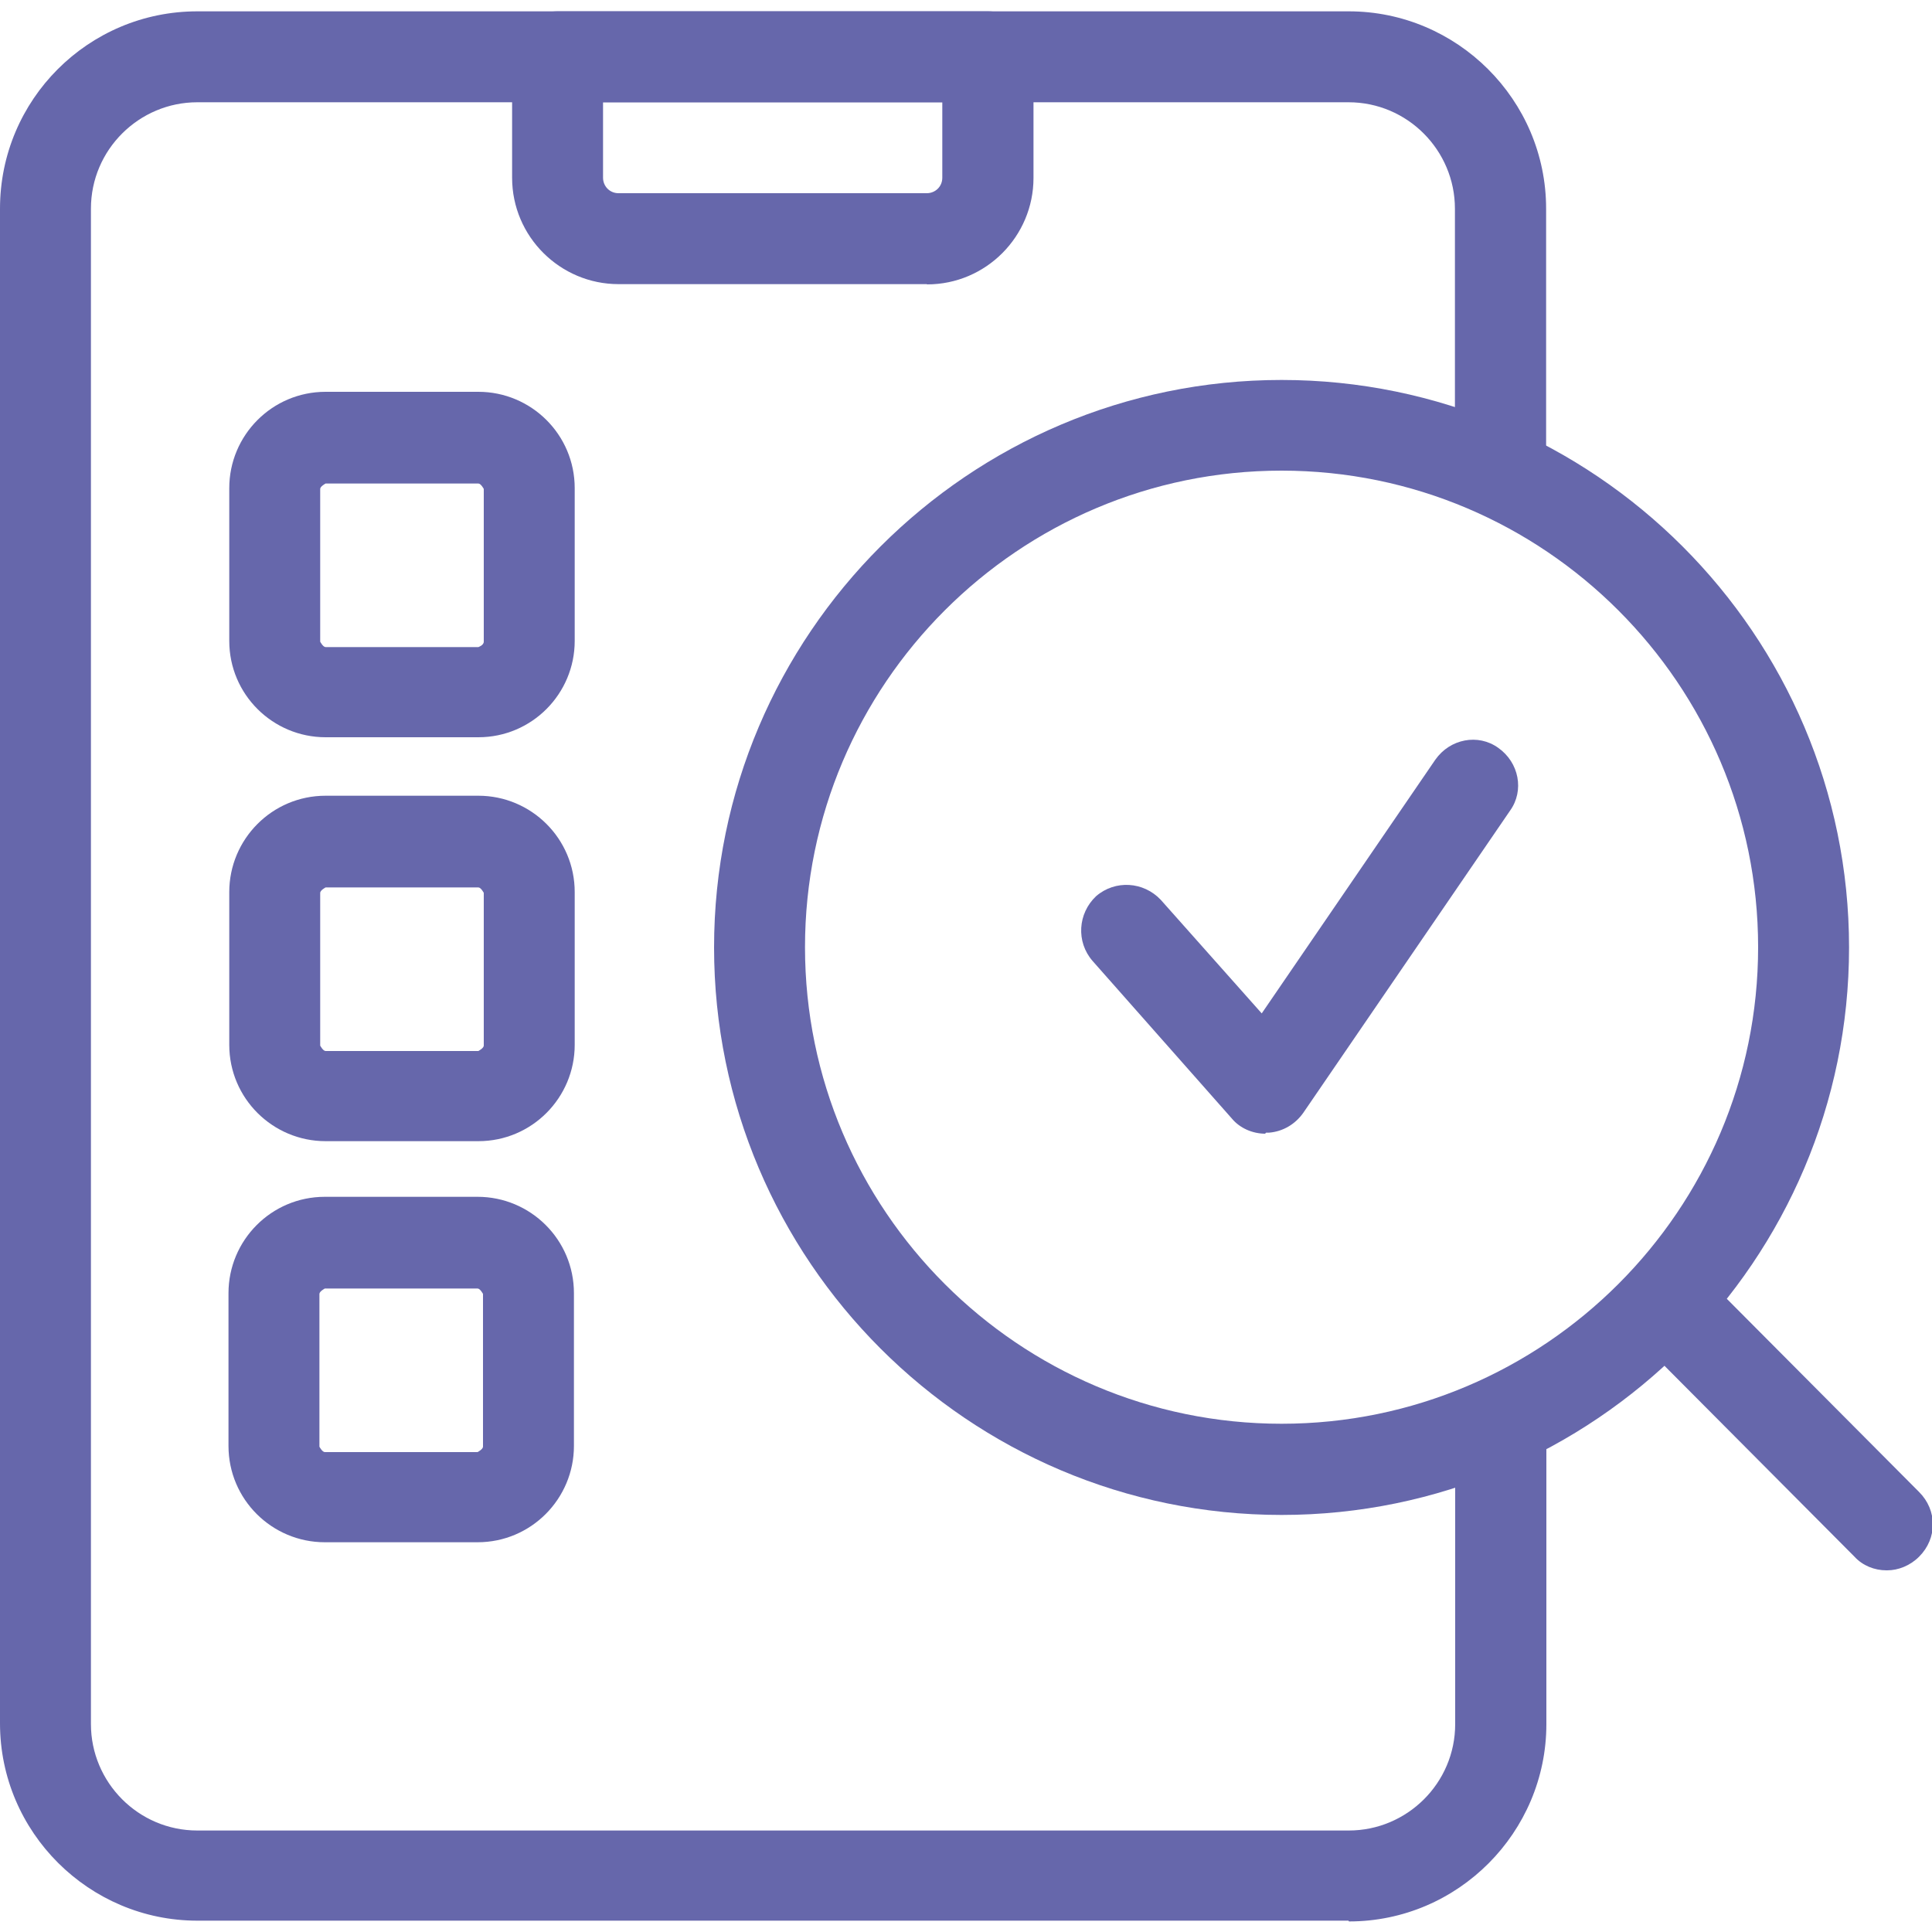
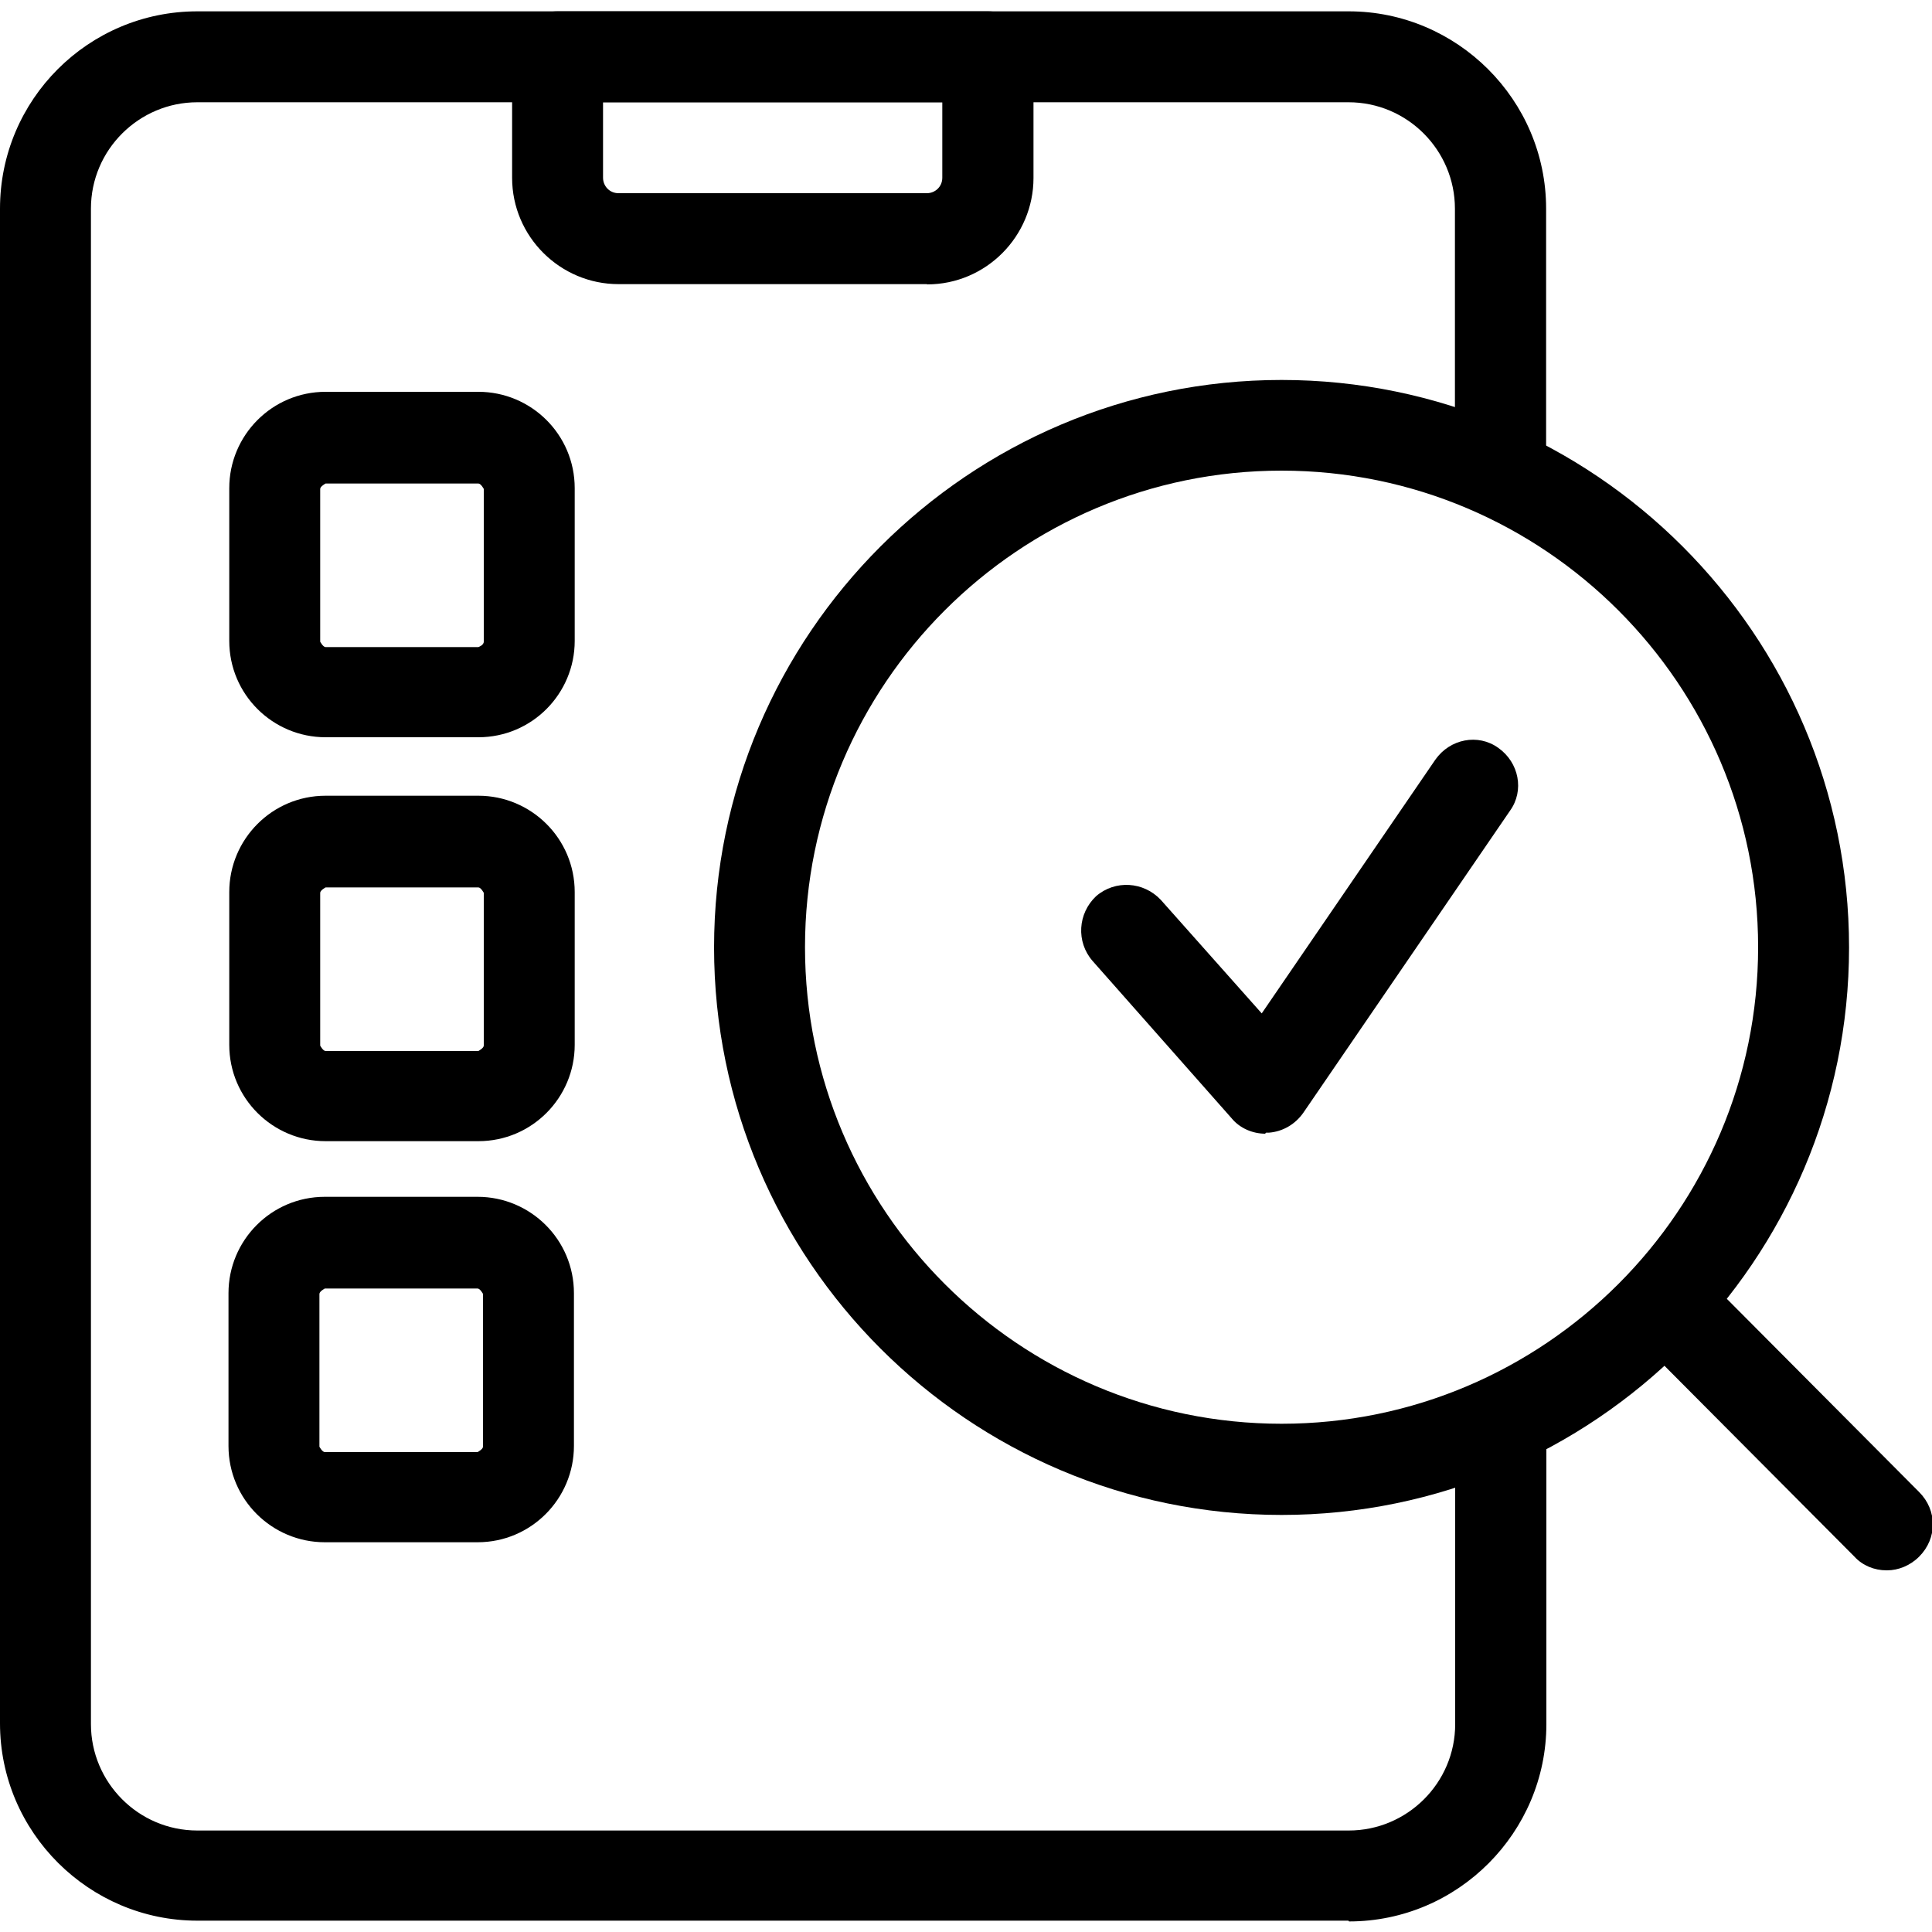
<svg xmlns="http://www.w3.org/2000/svg" id="uuid-06d9f778-81e4-4107-a8dd-a094aed2e2a6" data-name="레이어 2" viewBox="0 0 75 75">
  <defs>
    <style>
      .uuid-7ed58f1d-89c6-415d-bd8d-0483e1c0c9c0 {
        fill: none;
      }

      .uuid-7ed58f1d-89c6-415d-bd8d-0483e1c0c9c0, .uuid-75af35e5-2951-4938-9d70-c525a010604e {
        stroke-width: 0px;
      }

      .uuid-a09931ed-708b-4ce7-a8f4-16e8e9f2f368 {
        clip-path: url(#uuid-128f55b4-750a-4aa6-88d7-222a40e60f3a);
      }

      .uuid-ae39167b-5882-4b97-8c97-7d892c295ac9 {
        clip-path: url(#uuid-619e189a-e5f9-4abf-af5f-bd81ec01a206);
      }

      .uuid-75af35e5-2951-4938-9d70-c525a010604e {
-         fill: #6667AB;
+         fill: #000;
      }
    </style>
    <clipPath id="uuid-619e189a-e5f9-4abf-af5f-bd81ec01a206">
      <rect class="uuid-7ed58f1d-89c6-415d-bd8d-0483e1c0c9c0" width="75" height="75" />
    </clipPath>
    <clipPath id="uuid-128f55b4-750a-4aa6-88d7-222a40e60f3a">
      <rect class="uuid-7ed58f1d-89c6-415d-bd8d-0483e1c0c9c0" x="-504.75" y="-572.3" width="1440" height="810" />
    </clipPath>
  </defs>
  <g id="uuid-73ad2e87-44c2-46df-9fd3-6b86f7ba5243" data-name="레이어 1">
    <g class="uuid-ae39167b-5882-4b97-8c97-7d892c295ac9">
      <g class="uuid-a09931ed-708b-4ce7-a8f4-16e8e9f2f368">
        <path class="uuid-75af35e5-2951-4938-9d70-c525a010604e" d="M12.61,50.02s-.21.11-.21.21v5.93s.11.21.21.21h5.93s.21-.11.21-.21v-5.93s-.11-.21-.21-.21h-5.93ZM18.54,59.87h-5.93c-2.05,0-3.74-1.66-3.74-3.74v-5.93c0-2.05,1.66-3.74,3.74-3.74h5.93c2.05,0,3.74,1.66,3.74,3.74v5.93c0,2.05-1.66,3.74-3.74,3.74Z" />
        <path class="uuid-75af35e5-2951-4938-9d70-c525a010604e" d="M23.41,3.97v2.93c0,.32.25.6.6.6h11.97c.32,0,.6-.25.6-.6v-2.93h-13.17ZM35.98,11.03h-11.97c-2.26,0-4.13-1.84-4.13-4.13V2.21c0-.99.78-1.77,1.77-1.77h16.7c.99,0,1.77.78,1.77,1.77v4.7c0,2.26-1.84,4.13-4.13,4.13Z" />
        <path class="uuid-75af35e5-2951-4938-9d70-c525a010604e" d="M52.33,74.56H7.66c-4.2,0-7.66-3.43-7.66-7.66V8.1C0,3.87,3.43.44,7.66.44h44.7c4.2,0,7.66,3.43,7.66,7.66v10.17c0,.99-.78,1.77-1.77,1.77s-1.77-.78-1.77-1.77v-10.17c0-2.26-1.84-4.13-4.13-4.13H7.66c-2.26,0-4.13,1.84-4.13,4.13v58.83c0,2.26,1.84,4.13,4.13,4.13h44.7c2.26,0,4.13-1.84,4.13-4.13v-11.72c0-.99.78-1.77,1.77-1.77s1.77.78,1.77,1.77v11.72c0,4.2-3.43,7.66-7.66,7.66l-.04-.04Z" />
        <path class="uuid-75af35e5-2951-4938-9d70-c525a010604e" d="M12.64,34.45s-.21.11-.21.21v5.93s.11.21.21.21h5.93s.21-.11.21-.21v-5.93s-.11-.21-.21-.21h-5.93ZM18.57,44.3h-5.93c-2.05,0-3.74-1.66-3.74-3.74v-5.93c0-2.05,1.66-3.74,3.74-3.74h5.93c2.05,0,3.74,1.66,3.74,3.74v5.93c0,2.05-1.66,3.74-3.74,3.74Z" />
        <path class="uuid-75af35e5-2951-4938-9d70-c525a010604e" d="M12.64,18.77s-.21.11-.21.21v5.93s.11.21.21.21h5.93s.21-.07.21-.21v-5.93s-.11-.21-.21-.21h-5.93ZM18.57,28.62h-5.93c-2.05,0-3.74-1.66-3.74-3.74v-5.93c0-2.05,1.66-3.74,3.74-3.74h5.93c2.05,0,3.74,1.66,3.74,3.74v5.93c0,2.05-1.66,3.74-3.74,3.74Z" />
        <path class="uuid-75af35e5-2951-4938-9d70-c525a010604e" d="M49.12,44.01c-.49,0-.99-.21-1.31-.6l-5.4-6.11c-.64-.74-.57-1.84.14-2.51.74-.64,1.84-.57,2.51.14l3.92,4.41,6.74-9.85c.57-.81,1.66-1.02,2.44-.46.81.57,1.02,1.66.46,2.44l-8.02,11.72c-.32.46-.81.74-1.34.78h-.11l-.04.04Z" />
        <path class="uuid-75af35e5-2951-4938-9d70-c525a010604e" d="M49.75,18.27c-10.2,0-18.5,8.3-18.5,18.5s8.3,18.5,18.5,18.5,18.5-8.3,18.5-18.5-8.3-18.5-18.5-18.5ZM49.75,58.81c-12.15,0-22.03-9.89-22.03-22.03s9.89-22.03,22.03-22.03,22.03,9.89,22.03,22.03-9.89,22.03-22.03,22.03Z" />
        <path class="uuid-75af35e5-2951-4938-9d70-c525a010604e" d="M73.23,60.96c-.46,0-.92-.18-1.24-.53l-8.51-8.55c-.71-.71-.71-1.8,0-2.51.71-.71,1.8-.71,2.51,0l8.51,8.55c.71.71.71,1.8,0,2.51-.35.35-.81.53-1.24.53h-.04Z" />
      </g>
    </g>
  </g>
</svg>
